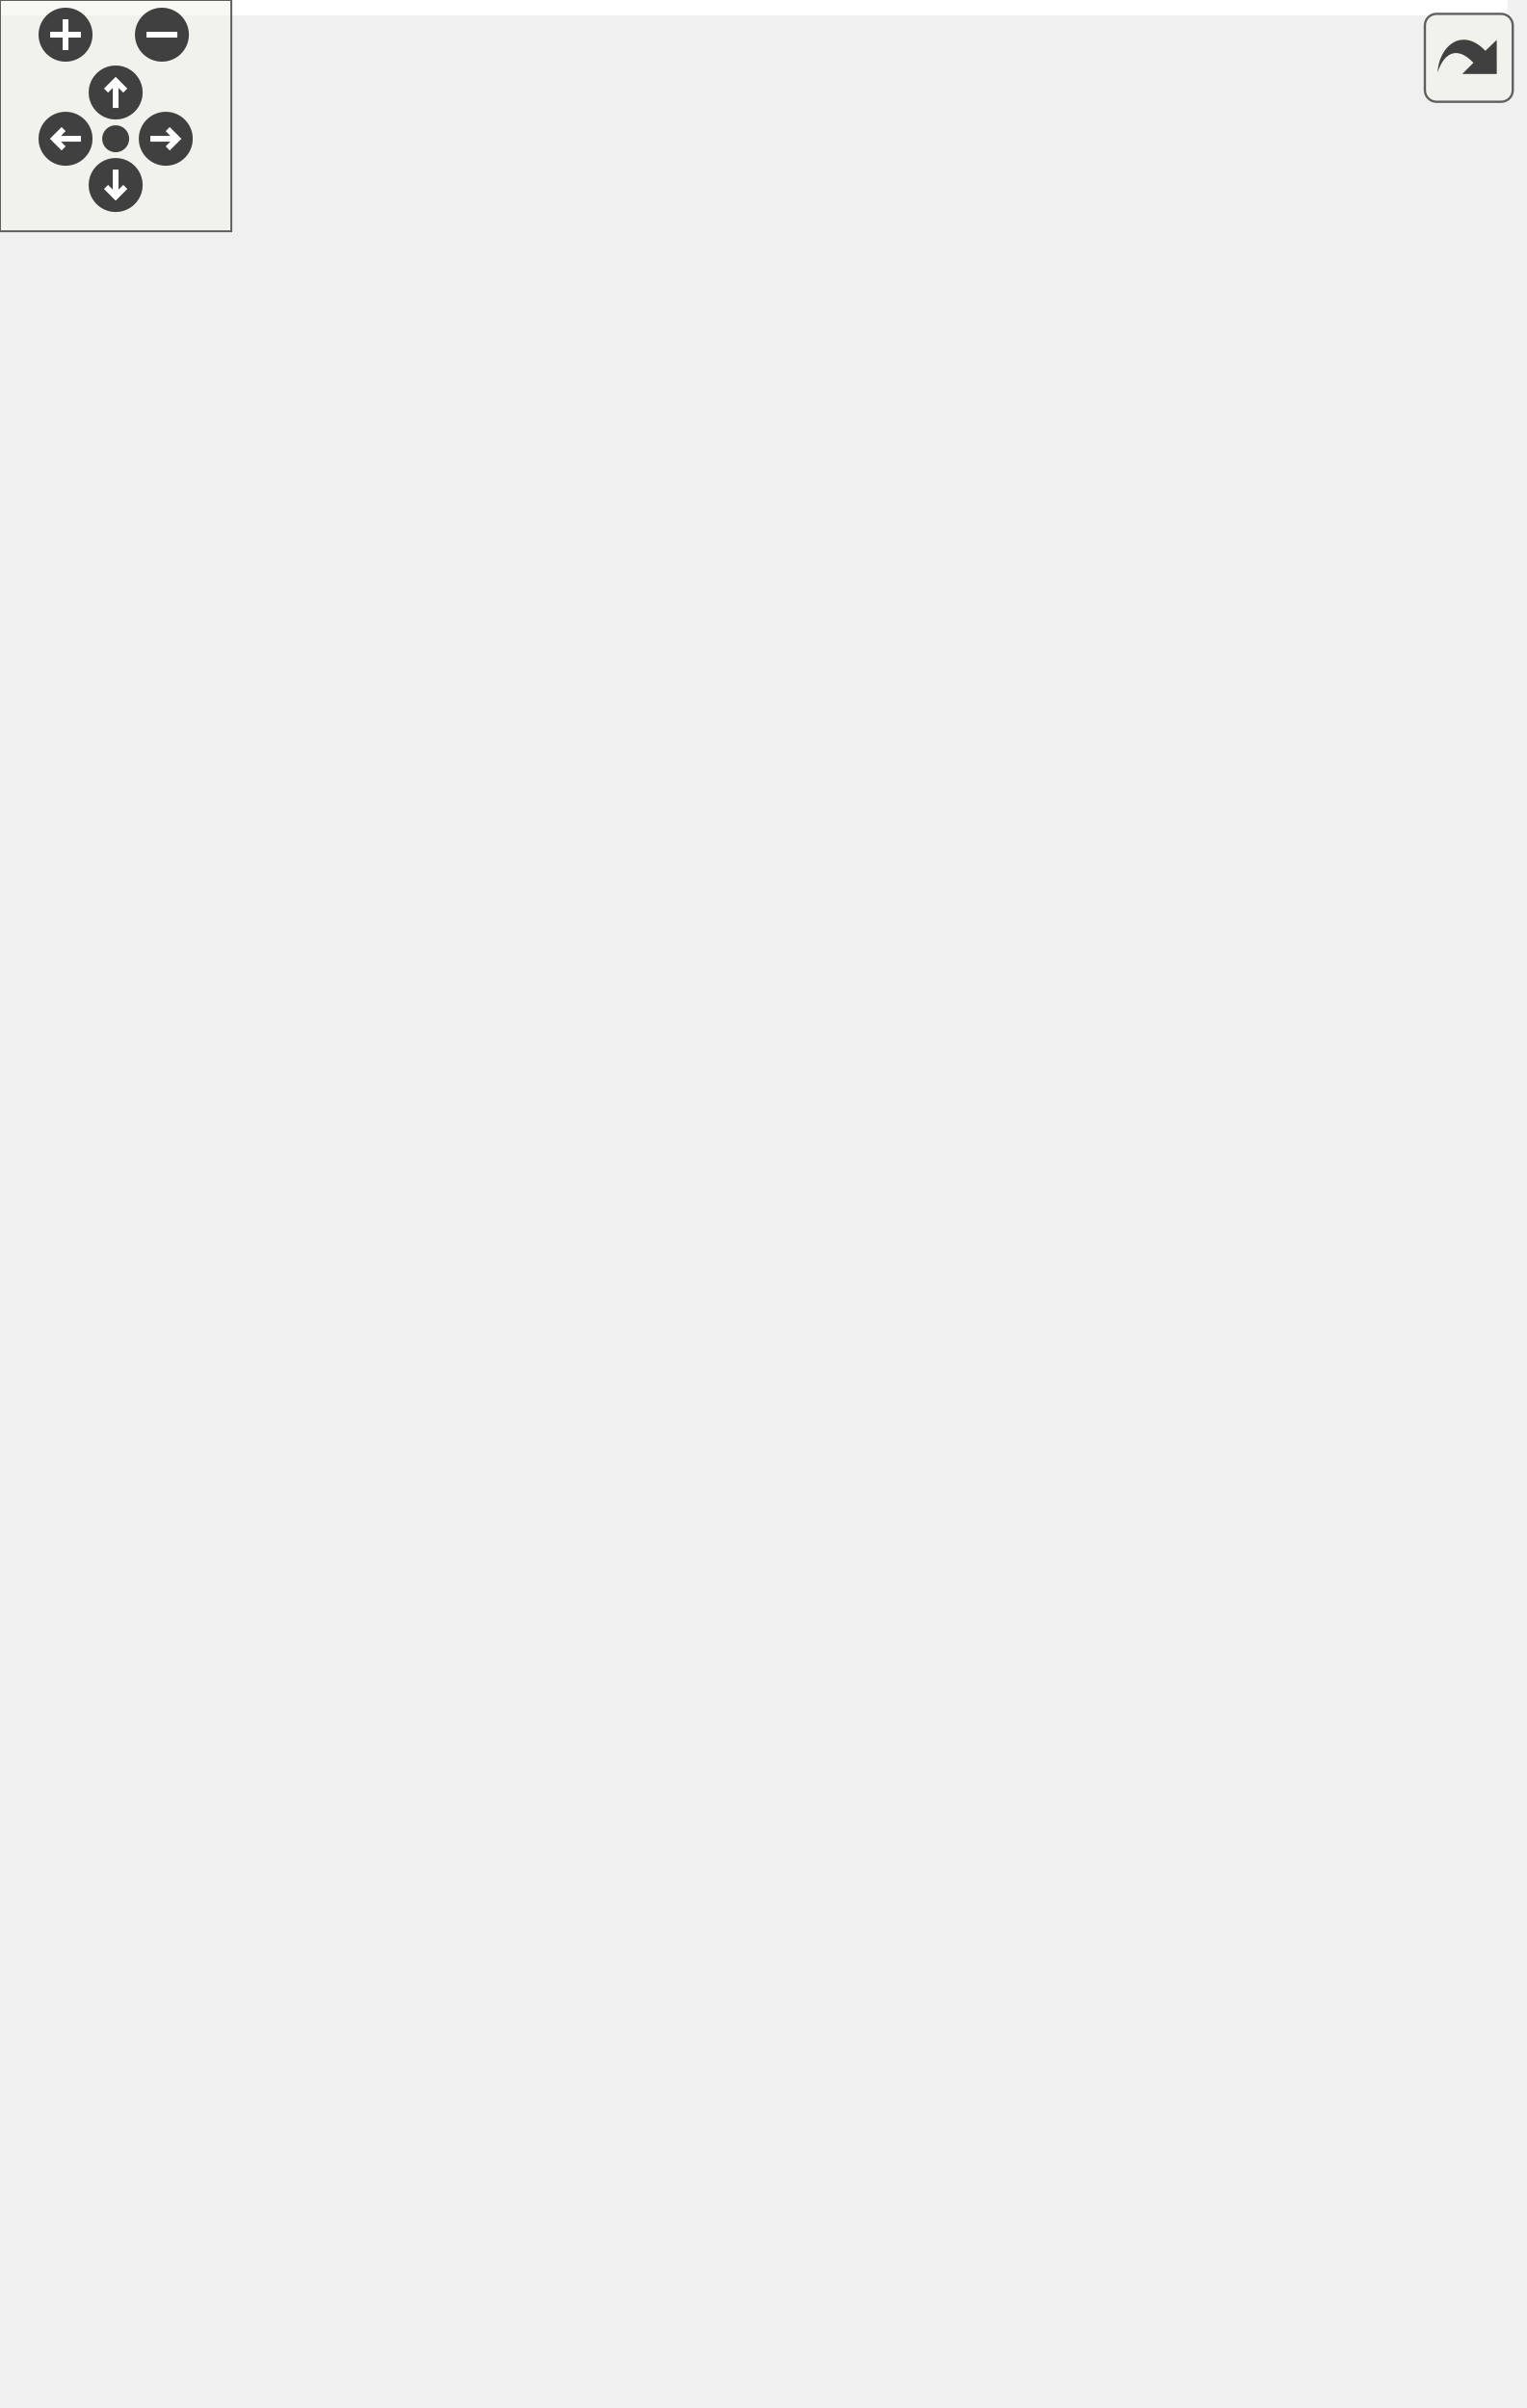
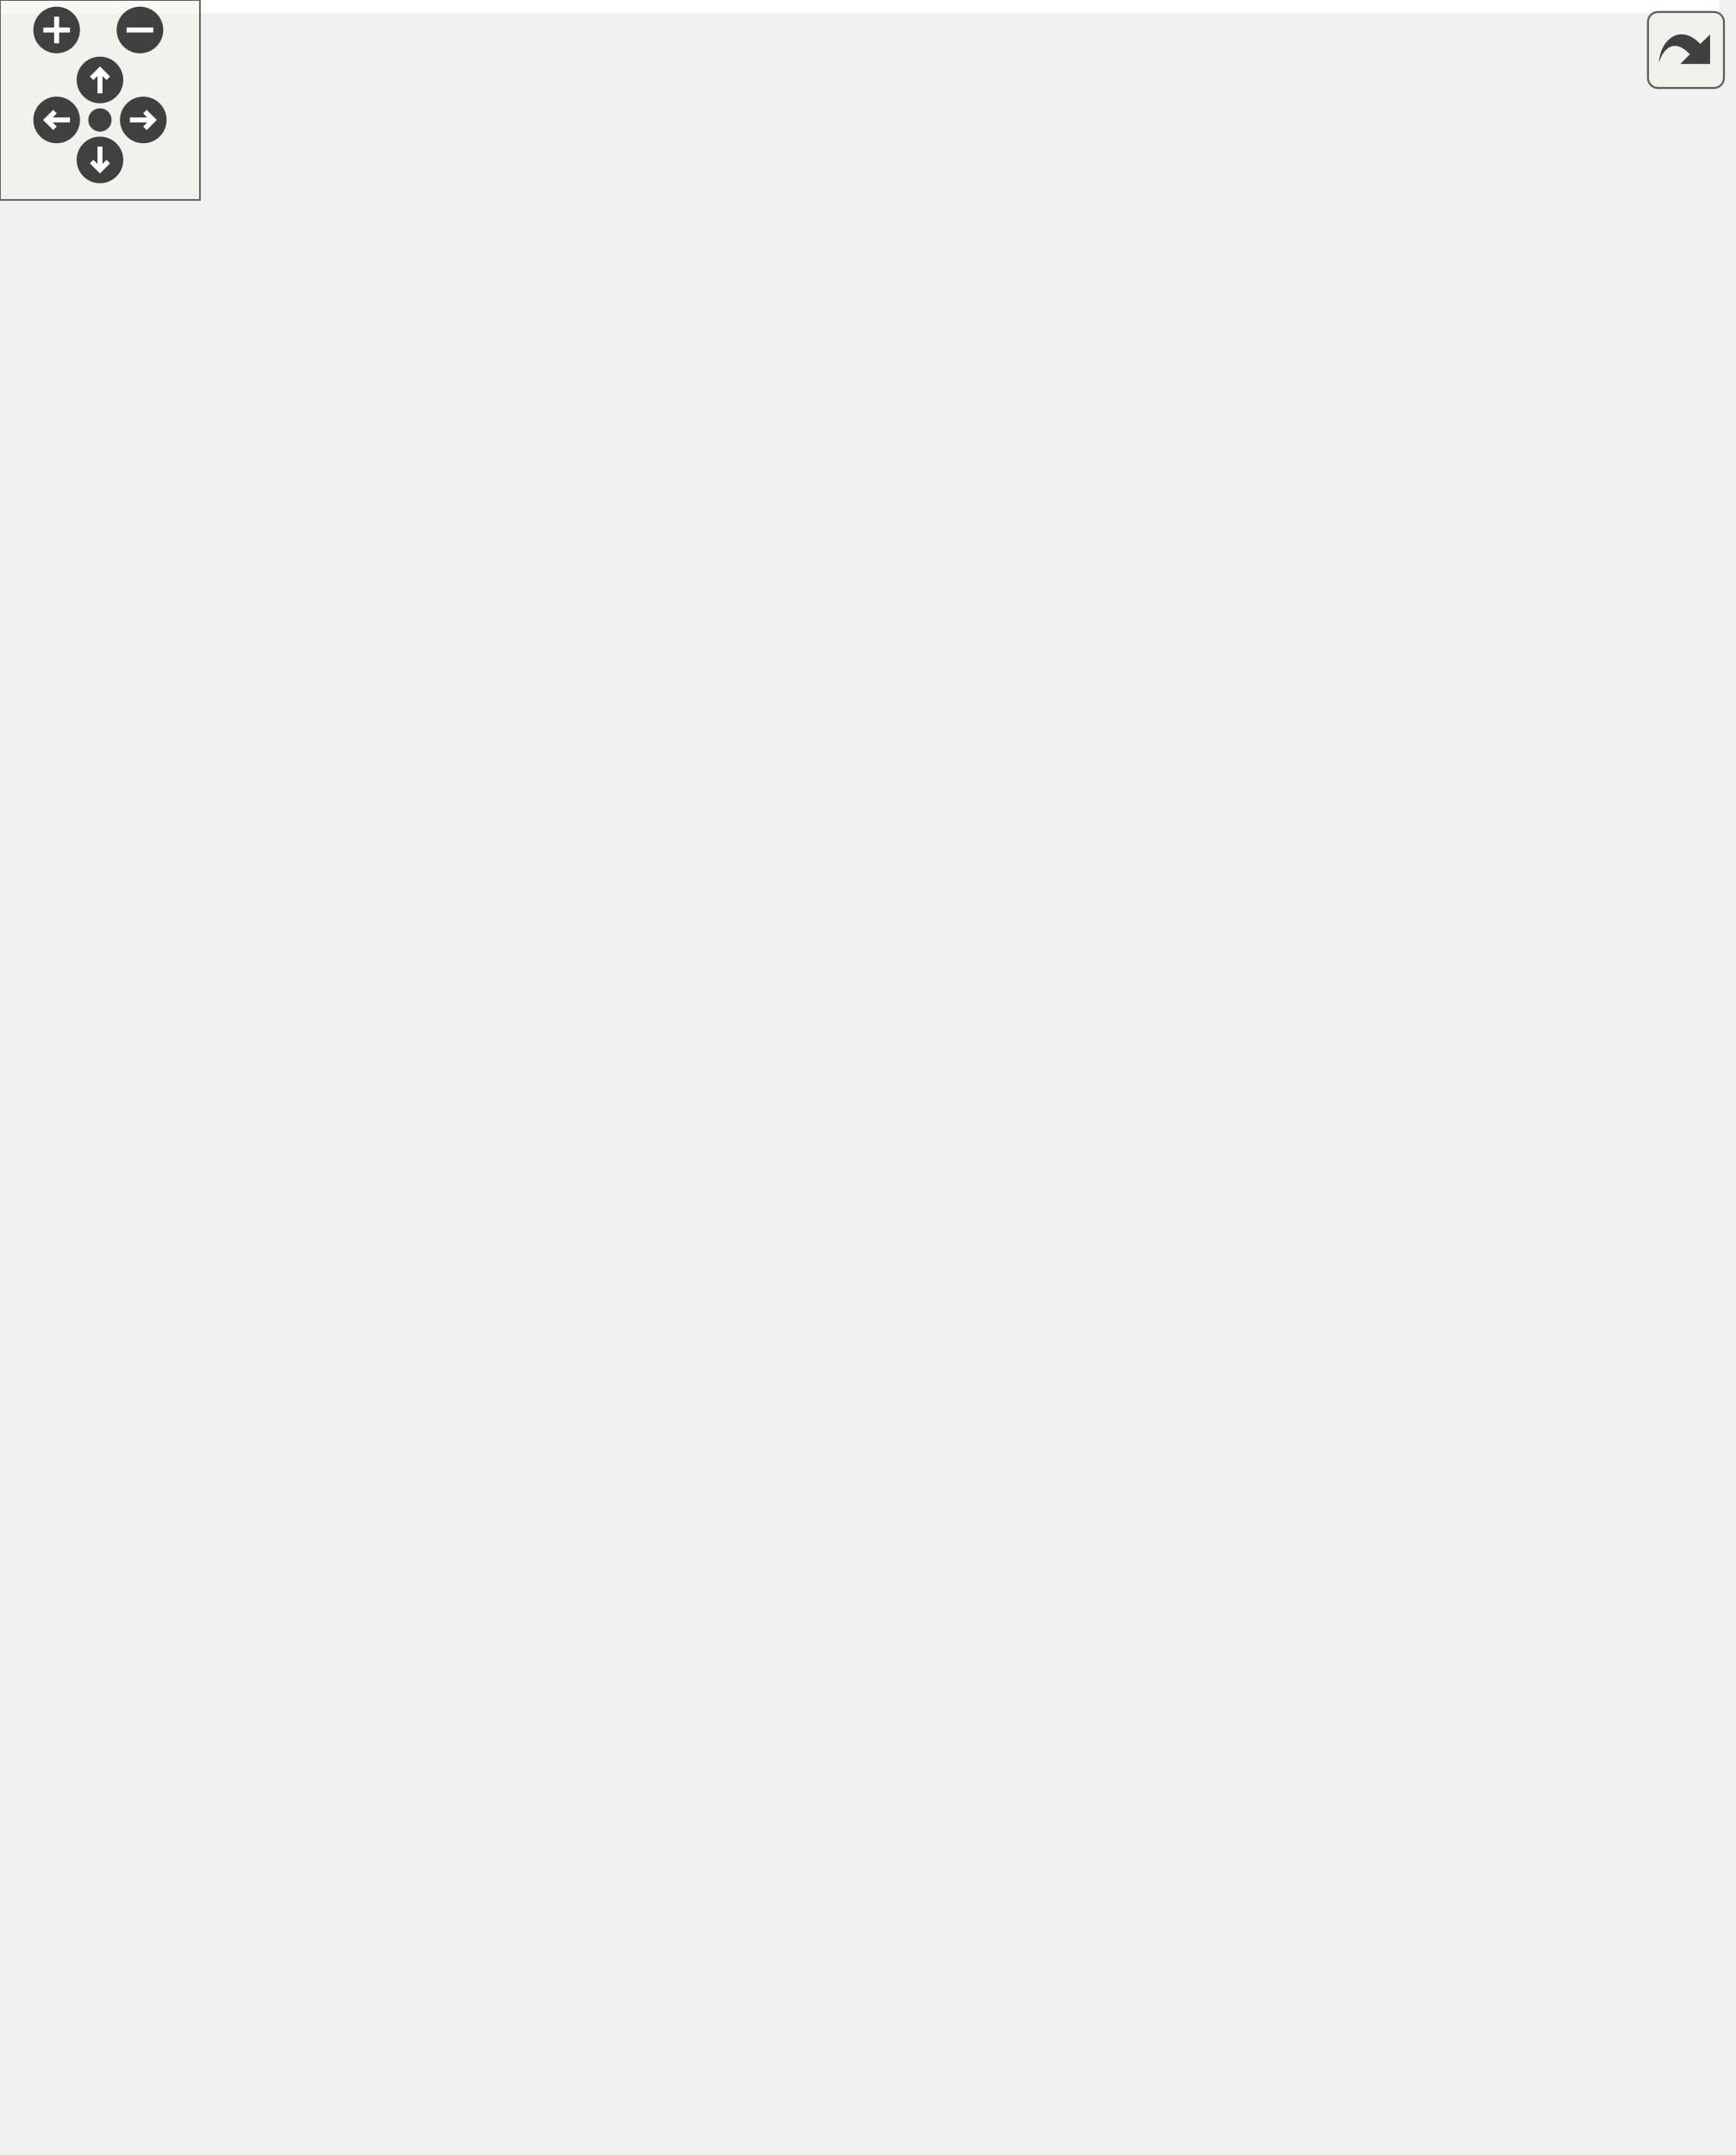
<svg xmlns="http://www.w3.org/2000/svg" xmlns:xlink="http://www.w3.org/1999/xlink" id="main" version="1.1" xml:space="preserve">
  <style type="text/css">
.edge:hover path { stroke: red; }
.edge:hover polygon { stroke: red; fill: red; }
</style>
  <defs>
    <circle id="rim" cx="0" cy="0" r="7" />
    <circle id="rim2" cx="0" cy="0" r="3.5" />
    <g id="zoomPlus">
      <use xlink:href="#rim" fill="#404040">
        <set attributeName="fill" to="#808080" begin="zoomplus.mouseover" end="zoomplus.mouseout" />
      </use>
      <path d="M-4,0h8M0,-4v8" fill="none" stroke="white" stroke-width="1.5" pointer-events="none" />
    </g>
    <g id="zoomMin">
      <use xlink:href="#rim" fill="#404040">
        <set attributeName="fill" to="#808080" begin="zoomminus.mouseover" end="zoomminus.mouseout" />
      </use>
      <path d="M-4,0h8" fill="none" stroke="white" stroke-width="1.5" pointer-events="none" />
    </g>
    <g id="dirArrow">
      <path fill="none" stroke="white" stroke-width="1.5" d="M0,-3.0v7 M-2.5,-0.5L0,-3.0L2.5,-0.5" />
    </g>
    <g id="resetDef">
      <use xlink:href="#rim2" fill="#404040">
        <set attributeName="fill" to="#808080" begin="reset.mouseover" end="reset.mouseout" />
      </use>
    </g>
  </defs>
  <svg id="graph" class="graph">
    <g id="viewport">
-       <polygon fill="white" stroke="transparent" points="-4,4 -4,-564 391,-564 391,4 -4,4" />
+       <polygon fill="white" stroke="transparent" points="-4,4 -4,-586 516,-586 516,4 -4,4" />
      <g id="node1" class="node">
        <g id="a_node1">
          <a xlink:title=" ">
-             <polygon fill="#bfbfbf" stroke="black" points="56.5,-0.5 56.5,-145.5 229.5,-145.5 229.5,-0.5 56.5,-0.5" />
-             <text text-anchor="start" x="64.5" y="-133.5" font-family="Helvetica,sans-Serif" font-size="10.00">MoveCommand&lt; ManifoldType,</text>
-             <text text-anchor="middle" x="143" y="-122.5" font-family="Helvetica,sans-Serif" font-size="10.00"> ExpectedType, FunctionType &gt;</text>
-             <polyline fill="none" stroke="black" points="56.5,-115.5 229.5,-115.5 " />
-             <text text-anchor="start" x="64.5" y="-103.5" font-family="Helvetica,sans-Serif" font-size="10.00">- m_manifold</text>
-             <polyline fill="none" stroke="black" points="56.5,-96.5 229.5,-96.5 " />
-             <text text-anchor="start" x="64.5" y="-84.5" font-family="Helvetica,sans-Serif" font-size="10.00">+ MoveCommand()</text>
-             <text text-anchor="start" x="64.5" y="-73.5" font-family="Helvetica,sans-Serif" font-size="10.00">+ MoveCommand()</text>
-             <text text-anchor="start" x="64.5" y="-62.5" font-family="Helvetica,sans-Serif" font-size="10.00">+ enqueue()</text>
-             <text text-anchor="start" x="64.5" y="-51.5" font-family="Helvetica,sans-Serif" font-size="10.00">+ execute()</text>
-             <text text-anchor="start" x="64.5" y="-40.5" font-family="Helvetica,sans-Serif" font-size="10.00">+ get_manifold()</text>
-             <text text-anchor="start" x="64.5" y="-29.5" font-family="Helvetica,sans-Serif" font-size="10.00">+ get_results()</text>
-             <text text-anchor="start" x="64.5" y="-18.5" font-family="Helvetica,sans-Serif" font-size="10.00">+ move()</text>
-             <text text-anchor="start" x="64.5" y="-7.5" font-family="Helvetica,sans-Serif" font-size="10.00">+ size()</text>
+             <polygon fill="#bfbfbf" stroke="black" points="43.5,-0.5 43.5,-167.5 216.5,-167.5 216.5,-0.5 43.5,-0.5" />
+             <text text-anchor="start" x="51.5" y="-155.5" font-family="Helvetica,sans-Serif" font-size="10.00">MoveCommand&lt; ManifoldType,</text>
+             <text text-anchor="middle" x="130" y="-144.5" font-family="Helvetica,sans-Serif" font-size="10.00"> ExpectedType, FunctionType &gt;</text>
+             <polyline fill="none" stroke="black" points="43.5,-137.5 216.5,-137.5 " />
+             <text text-anchor="start" x="51.5" y="-125.5" font-family="Helvetica,sans-Serif" font-size="10.00">- m_manifold</text>
+             <polyline fill="none" stroke="black" points="43.5,-118.5 216.5,-118.5 " />
+             <text text-anchor="start" x="51.5" y="-106.5" font-family="Helvetica,sans-Serif" font-size="10.00">+ MoveCommand()</text>
+             <text text-anchor="start" x="51.5" y="-95.5" font-family="Helvetica,sans-Serif" font-size="10.00">+ MoveCommand()</text>
+             <text text-anchor="start" x="51.5" y="-84.5" font-family="Helvetica,sans-Serif" font-size="10.00">+ enqueue()</text>
+             <text text-anchor="start" x="51.5" y="-73.5" font-family="Helvetica,sans-Serif" font-size="10.00">+ execute()</text>
+             <text text-anchor="start" x="51.5" y="-62.5" font-family="Helvetica,sans-Serif" font-size="10.00">+ get_manifold()</text>
+             <text text-anchor="start" x="51.5" y="-51.5" font-family="Helvetica,sans-Serif" font-size="10.00">+ get_results()</text>
+             <text text-anchor="start" x="51.5" y="-40.5" font-family="Helvetica,sans-Serif" font-size="10.00">+ move()</text>
+             <text text-anchor="start" x="51.5" y="-29.5" font-family="Helvetica,sans-Serif" font-size="10.00">+ parse_unexpected()</text>
+             <text text-anchor="start" x="51.5" y="-18.5" font-family="Helvetica,sans-Serif" font-size="10.00">+ print_errors()</text>
+             <text text-anchor="start" x="51.5" y="-7.5" font-family="Helvetica,sans-Serif" font-size="10.00">+ size()</text>
          </a>
        </g>
      </g>
      <g id="node2" class="node">
        <g id="a_node2">
          <a xlink:title=" ">
-             <polygon fill="white" stroke="#bfbfbf" points="64,-193.5 64,-283.5 222,-283.5 222,-193.5 64,-193.5" />
-             <text text-anchor="start" x="72" y="-271.5" font-family="Helvetica,sans-Serif" font-size="10.00">std::deque&lt; function</text>
-             <text text-anchor="start" x="72" y="-260.5" font-family="Helvetica,sans-Serif" font-size="10.00">_ref&lt; tl::expected&lt; Manifold</text>
-             <text text-anchor="start" x="72" y="-249.5" font-family="Helvetica,sans-Serif" font-size="10.00">Type, std::string_view &gt;</text>
-             <text text-anchor="middle" x="143" y="-238.5" font-family="Helvetica,sans-Serif" font-size="10.00">(ManifoldType &amp;)&gt; &gt;</text>
-             <polyline fill="none" stroke="#bfbfbf" points="64,-231.5 222,-231.5 " />
-             <text text-anchor="middle" x="143" y="-219.5" font-family="Helvetica,sans-Serif" font-size="10.00"> </text>
-             <polyline fill="none" stroke="#bfbfbf" points="64,-212.5 222,-212.5 " />
-             <text text-anchor="middle" x="143" y="-200.5" font-family="Helvetica,sans-Serif" font-size="10.00"> </text>
+             <polygon fill="white" stroke="#bfbfbf" points="0,-232 0,-289 110,-289 110,-232 0,-232" />
+             <text text-anchor="middle" x="55" y="-277" font-family="Helvetica,sans-Serif" font-size="10.00">std::array&lt; int, 5 &gt;</text>
+             <polyline fill="none" stroke="#bfbfbf" points="0,-270 110,-270 " />
+             <text text-anchor="start" x="8" y="-258" font-family="Helvetica,sans-Serif" font-size="10.00">+ elements</text>
+             <polyline fill="none" stroke="#bfbfbf" points="0,-251 110,-251 " />
+             <text text-anchor="middle" x="55" y="-239" font-family="Helvetica,sans-Serif" font-size="10.00"> </text>
          </a>
        </g>
      </g>
      <g id="edge1" class="edge">
-         <path fill="none" stroke="#404040" d="M143,-193.25C143,-182.26 143,-170.11 143,-157.9" />
-         <polygon fill="none" stroke="#404040" points="143,-157.7 139,-151.7 143,-145.7 147,-151.7 143,-157.7" />
-         <text text-anchor="middle" x="170.5" y="-167" font-family="Helvetica,sans-Serif" font-size="10.00"> -m_moves</text>
+         <path fill="none" stroke="#404040" d="M66.55,-231.89C72.35,-218.09 79.51,-201.15 86,-186 87,-183.67 88.02,-181.3 89.04,-178.92" />
+         <polygon fill="none" stroke="#404040" points="89.15,-178.66 87.85,-171.57 93.9,-167.64 95.2,-174.74 89.15,-178.66" />
+         <text text-anchor="middle" x="130" y="-189" font-family="Helvetica,sans-Serif" font-size="10.00"> -m_failed_moves</text>
      </g>
      <g id="node3" class="node">
        <g id="a_node3">
-           <a xlink:href="classfunction__ref.html" target="_top" xlink:title=" ">
-             <polygon fill="white" stroke="black" points="0,-353.5 0,-432.5 148,-432.5 148,-353.5 0,-353.5" />
-             <text text-anchor="start" x="8" y="-420.5" font-family="Helvetica,sans-Serif" font-size="10.00">function_ref&lt; tl::expected</text>
-             <text text-anchor="start" x="8" y="-409.5" font-family="Helvetica,sans-Serif" font-size="10.00">&lt; ManifoldType, std::string</text>
-             <text text-anchor="middle" x="74" y="-398.5" font-family="Helvetica,sans-Serif" font-size="10.00">_view &gt;(ManifoldType &amp;)&gt;</text>
-             <polyline fill="none" stroke="black" points="0,-391.5 148,-391.5 " />
-             <text text-anchor="middle" x="74" y="-379.5" font-family="Helvetica,sans-Serif" font-size="10.00"> </text>
-             <polyline fill="none" stroke="black" points="0,-372.5 148,-372.5 " />
-             <text text-anchor="middle" x="74" y="-360.5" font-family="Helvetica,sans-Serif" font-size="10.00"> </text>
+           <a xlink:title="STL class.">
+             <polygon fill="white" stroke="#bfbfbf" points="9,-386.5 9,-443.5 101,-443.5 101,-386.5 9,-386.5" />
+             <text text-anchor="middle" x="55" y="-431.5" font-family="Helvetica,sans-Serif" font-size="10.00">std::array&lt; T &gt;</text>
+             <polyline fill="none" stroke="#bfbfbf" points="9,-424.5 101,-424.5 " />
+             <text text-anchor="middle" x="55" y="-412.5" font-family="Helvetica,sans-Serif" font-size="10.00"> </text>
+             <polyline fill="none" stroke="#bfbfbf" points="9,-405.5 101,-405.5 " />
+             <text text-anchor="middle" x="55" y="-393.5" font-family="Helvetica,sans-Serif" font-size="10.00"> </text>
          </a>
        </g>
      </g>
      <g id="edge2" class="edge">
-         <path fill="none" stroke="#404040" d="M91.59,-353.12C99.6,-335.42 109.23,-314.14 117.97,-294.81" />
-         <polygon fill="none" stroke="#404040" points="118.06,-294.63 116.88,-287.52 123,-283.7 124.17,-290.81 118.06,-294.63" />
-         <text text-anchor="middle" x="144" y="-316" font-family="Helvetica,sans-Serif" font-size="10.00"> +elements</text>
+         <path fill="none" stroke="orange" d="M55,-376.14C55,-349.17 55,-313.51 55,-289.17" />
+         <polygon fill="orange" stroke="orange" points="51.5,-376.38 55,-386.38 58.5,-376.38 51.5,-376.38" />
+         <text text-anchor="middle" x="80.5" y="-338" font-family="Helvetica,sans-Serif" font-size="10.00"> &lt; int, 5 &gt;</text>
      </g>
      <g id="node4" class="node">
        <g id="a_node4">
-           <a xlink:href="classfunction__ref.html" target="_top" xlink:title=" ">
-             <polygon fill="white" stroke="black" points="14,-502.5 14,-559.5 124,-559.5 124,-502.5 14,-502.5" />
-             <text text-anchor="middle" x="69" y="-547.5" font-family="Helvetica,sans-Serif" font-size="10.00">function_ref&lt; Fn &gt;</text>
-             <polyline fill="none" stroke="black" points="14,-540.5 124,-540.5 " />
-             <text text-anchor="middle" x="69" y="-528.5" font-family="Helvetica,sans-Serif" font-size="10.00"> </text>
-             <polyline fill="none" stroke="black" points="14,-521.5 124,-521.5 " />
-             <text text-anchor="middle" x="69" y="-509.5" font-family="Helvetica,sans-Serif" font-size="10.00"> </text>
+           <a xlink:title=" ">
+             <polygon fill="white" stroke="#bfbfbf" points="93.5,-524.5 93.5,-581.5 122.5,-581.5 122.5,-524.5 93.5,-524.5" />
+             <text text-anchor="middle" x="108" y="-569.5" font-family="Helvetica,sans-Serif" font-size="10.00">T</text>
+             <polyline fill="none" stroke="#bfbfbf" points="93.5,-562.5 122.5,-562.5 " />
+             <text text-anchor="middle" x="108" y="-550.5" font-family="Helvetica,sans-Serif" font-size="10.00"> </text>
+             <polyline fill="none" stroke="#bfbfbf" points="93.5,-543.5 122.5,-543.5 " />
+             <text text-anchor="middle" x="108" y="-531.5" font-family="Helvetica,sans-Serif" font-size="10.00"> </text>
          </a>
        </g>
      </g>
      <g id="edge3" class="edge">
-         <path fill="none" stroke="orange" d="M70.39,-492.3C71.07,-473.69 71.89,-451.28 72.58,-432.56" />
-         <polygon fill="orange" stroke="orange" points="66.88,-492.36 70.01,-502.48 73.88,-492.61 66.88,-492.36" />
-         <text text-anchor="start" x="72" y="-476" font-family="Helvetica,sans-Serif" font-size="10.00"> &lt; tl::expected&lt; Manifold</text>
-         <text text-anchor="start" x="72" y="-465" font-family="Helvetica,sans-Serif" font-size="10.00">Type, std::string_view</text>
-         <text text-anchor="middle" x="135.5" y="-454" font-family="Helvetica,sans-Serif" font-size="10.00"> &gt;(ManifoldType &amp;)&gt;</text>
+         <path fill="none" stroke="#404040" d="M93.3,-537.06C85.8,-528.6 77.19,-517.45 72,-506 64.96,-490.46 60.83,-472.13 58.42,-456.08" />
+         <polygon fill="none" stroke="#404040" points="58.37,-455.7 53.63,-450.27 56.82,-443.8 61.56,-449.24 58.37,-455.7" />
+         <text text-anchor="middle" x="101" y="-487" font-family="Helvetica,sans-Serif" font-size="10.00"> +elements</text>
+       </g>
+       <g id="node8" class="node">
+         <g id="a_node8">
+           <a xlink:title="STL class.">
+             <polygon fill="white" stroke="#bfbfbf" points="119,-386.5 119,-443.5 215,-443.5 215,-386.5 119,-386.5" />
+             <text text-anchor="middle" x="167" y="-431.5" font-family="Helvetica,sans-Serif" font-size="10.00">std::deque&lt; T &gt;</text>
+             <polyline fill="none" stroke="#bfbfbf" points="119,-424.5 215,-424.5 " />
+             <text text-anchor="middle" x="167" y="-412.5" font-family="Helvetica,sans-Serif" font-size="10.00"> </text>
+             <polyline fill="none" stroke="#bfbfbf" points="119,-405.5 215,-405.5 " />
+             <text text-anchor="middle" x="167" y="-393.5" font-family="Helvetica,sans-Serif" font-size="10.00"> </text>
+           </a>
+         </g>
+       </g>
+       <g id="edge8" class="edge">
+         <path fill="none" stroke="#404040" d="M121.52,-524.39C124.38,-518.36 127.34,-511.99 130,-506 137.32,-489.51 144.98,-471.12 151.41,-455.28" />
+         <polygon fill="none" stroke="#404040" points="151.57,-454.87 150.11,-447.81 156.06,-443.74 157.53,-450.8 151.57,-454.87" />
+         <text text-anchor="middle" x="173" y="-487" font-family="Helvetica,sans-Serif" font-size="10.00"> +elements</text>
      </g>
      <g id="node5" class="node">
        <g id="a_node5">
-           <a xlink:title="STL class.">
-             <polygon fill="white" stroke="#bfbfbf" points="168,-364.5 168,-421.5 264,-421.5 264,-364.5 168,-364.5" />
-             <text text-anchor="middle" x="216" y="-409.5" font-family="Helvetica,sans-Serif" font-size="10.00">std::deque&lt; T &gt;</text>
-             <polyline fill="none" stroke="#bfbfbf" points="168,-402.5 264,-402.5 " />
-             <text text-anchor="middle" x="216" y="-390.5" font-family="Helvetica,sans-Serif" font-size="10.00"> </text>
-             <polyline fill="none" stroke="#bfbfbf" points="168,-383.5 264,-383.5 " />
-             <text text-anchor="middle" x="216" y="-371.5" font-family="Helvetica,sans-Serif" font-size="10.00"> </text>
+           <a xlink:title=" ">
+             <polygon fill="white" stroke="#bfbfbf" points="128,-215.5 128,-305.5 286,-305.5 286,-215.5 128,-215.5" />
+             <text text-anchor="start" x="136" y="-293.5" font-family="Helvetica,sans-Serif" font-size="10.00">std::deque&lt; function</text>
+             <text text-anchor="start" x="136" y="-282.5" font-family="Helvetica,sans-Serif" font-size="10.00">_ref&lt; tl::expected&lt; Manifold</text>
+             <text text-anchor="start" x="136" y="-271.5" font-family="Helvetica,sans-Serif" font-size="10.00">Type, std::string_view &gt;</text>
+             <text text-anchor="middle" x="207" y="-260.5" font-family="Helvetica,sans-Serif" font-size="10.00">(ManifoldType &amp;)&gt; &gt;</text>
+             <polyline fill="none" stroke="#bfbfbf" points="128,-253.5 286,-253.5 " />
+             <text text-anchor="middle" x="207" y="-241.5" font-family="Helvetica,sans-Serif" font-size="10.00"> </text>
+             <polyline fill="none" stroke="#bfbfbf" points="128,-234.5 286,-234.5 " />
+             <text text-anchor="middle" x="207" y="-222.5" font-family="Helvetica,sans-Serif" font-size="10.00"> </text>
          </a>
        </g>
      </g>
      <g id="edge4" class="edge">
-         <path fill="none" stroke="orange" d="M200.8,-354.89C193.87,-338.52 185.36,-319.15 177,-302 174.08,-296 170.87,-289.76 167.64,-283.63" />
-         <polygon fill="orange" stroke="orange" points="197.58,-356.27 204.68,-364.14 204.04,-353.56 197.58,-356.27" />
-         <text text-anchor="start" x="192" y="-327" font-family="Helvetica,sans-Serif" font-size="10.00"> &lt; function_ref&lt; tl</text>
-         <text text-anchor="start" x="192" y="-316" font-family="Helvetica,sans-Serif" font-size="10.00">::expected&lt; ManifoldType,</text>
-         <text text-anchor="middle" x="289.5" y="-305" font-family="Helvetica,sans-Serif" font-size="10.00"> std::string_view &gt;(ManifoldType &amp;)&gt; &gt;</text>
+         <path fill="none" stroke="#404040" d="M187.57,-215.47C182.61,-204.22 177.08,-191.69 171.47,-178.98" />
+         <polygon fill="none" stroke="#404040" points="171.37,-178.76 165.29,-174.88 166.53,-167.78 172.61,-171.65 171.37,-178.76" />
+         <text text-anchor="middle" x="205.5" y="-189" font-family="Helvetica,sans-Serif" font-size="10.00"> -m_moves</text>
      </g>
      <g id="node6" class="node">
        <g id="a_node6">
-           <a xlink:title=" ">
-             <polygon fill="white" stroke="#bfbfbf" points="204.5,-502.5 204.5,-559.5 233.5,-559.5 233.5,-502.5 204.5,-502.5" />
-             <text text-anchor="middle" x="219" y="-547.5" font-family="Helvetica,sans-Serif" font-size="10.00">T</text>
-             <polyline fill="none" stroke="#bfbfbf" points="204.5,-540.5 233.5,-540.5 " />
-             <text text-anchor="middle" x="219" y="-528.5" font-family="Helvetica,sans-Serif" font-size="10.00"> </text>
-             <polyline fill="none" stroke="#bfbfbf" points="204.5,-521.5 233.5,-521.5 " />
-             <text text-anchor="middle" x="219" y="-509.5" font-family="Helvetica,sans-Serif" font-size="10.00"> </text>
+           <a xlink:href="classfunction__ref.html" target="_top" xlink:title=" ">
+             <polygon fill="white" stroke="black" points="311,-375.5 311,-454.5 459,-454.5 459,-375.5 311,-375.5" />
+             <text text-anchor="start" x="319" y="-442.5" font-family="Helvetica,sans-Serif" font-size="10.00">function_ref&lt; tl::expected</text>
+             <text text-anchor="start" x="319" y="-431.5" font-family="Helvetica,sans-Serif" font-size="10.00">&lt; ManifoldType, std::string</text>
+             <text text-anchor="middle" x="385" y="-420.5" font-family="Helvetica,sans-Serif" font-size="10.00">_view &gt;(ManifoldType &amp;)&gt;</text>
+             <polyline fill="none" stroke="black" points="311,-413.5 459,-413.5 " />
+             <text text-anchor="middle" x="385" y="-401.5" font-family="Helvetica,sans-Serif" font-size="10.00"> </text>
+             <polyline fill="none" stroke="black" points="311,-394.5 459,-394.5 " />
+             <text text-anchor="middle" x="385" y="-382.5" font-family="Helvetica,sans-Serif" font-size="10.00"> </text>
          </a>
        </g>
      </g>
      <g id="edge5" class="edge">
-         <path fill="none" stroke="#404040" d="M218.39,-502.48C217.96,-482.79 217.37,-455.99 216.88,-433.95" />
-         <polygon fill="none" stroke="#404040" points="216.88,-433.94 212.75,-428.03 216.62,-421.95 220.75,-427.86 216.88,-433.94" />
-         <text text-anchor="middle" x="247" y="-465" font-family="Helvetica,sans-Serif" font-size="10.00"> +elements</text>
+         <path fill="none" stroke="#404040" d="M383.43,-375.33C380.89,-357.89 375.23,-338.09 363,-324 345.91,-304.31 321.75,-290.75 297.53,-281.44" />
+         <polygon fill="none" stroke="#404040" points="297.35,-281.38 290.35,-283.12 286.05,-277.33 293.05,-275.59 297.35,-281.38" />
+         <text text-anchor="middle" x="408" y="-338" font-family="Helvetica,sans-Serif" font-size="10.00"> +elements</text>
+       </g>
+       <g id="node7" class="node">
+         <g id="a_node7">
+           <a xlink:href="classfunction__ref.html" target="_top" xlink:title=" ">
+             <polygon fill="white" stroke="black" points="330,-524.5 330,-581.5 440,-581.5 440,-524.5 330,-524.5" />
+             <text text-anchor="middle" x="385" y="-569.5" font-family="Helvetica,sans-Serif" font-size="10.00">function_ref&lt; Fn &gt;</text>
+             <polyline fill="none" stroke="black" points="330,-562.5 440,-562.5 " />
+             <text text-anchor="middle" x="385" y="-550.5" font-family="Helvetica,sans-Serif" font-size="10.00"> </text>
+             <polyline fill="none" stroke="black" points="330,-543.5 440,-543.5 " />
+             <text text-anchor="middle" x="385" y="-531.5" font-family="Helvetica,sans-Serif" font-size="10.00"> </text>
+           </a>
+         </g>
+       </g>
+       <g id="edge6" class="edge">
+         <path fill="none" stroke="orange" d="M385,-514.3C385,-495.69 385,-473.28 385,-454.56" />
+         <polygon fill="orange" stroke="orange" points="381.5,-514.48 385,-524.48 388.5,-514.48 381.5,-514.48" />
+         <text text-anchor="start" x="385" y="-498" font-family="Helvetica,sans-Serif" font-size="10.00"> &lt; tl::expected&lt; Manifold</text>
+         <text text-anchor="start" x="385" y="-487" font-family="Helvetica,sans-Serif" font-size="10.00">Type, std::string_view</text>
+         <text text-anchor="middle" x="448.5" y="-476" font-family="Helvetica,sans-Serif" font-size="10.00"> &gt;(ManifoldType &amp;)&gt;</text>
+       </g>
+       <g id="edge7" class="edge">
+         <path fill="none" stroke="orange" d="M162.91,-376C162.3,-359.69 163.14,-340.61 168,-324 169.83,-317.74 172.48,-311.49 175.55,-305.5" />
+         <polygon fill="orange" stroke="orange" points="159.43,-376.47 163.49,-386.26 166.42,-376.08 159.43,-376.47" />
+         <text text-anchor="start" x="168" y="-349" font-family="Helvetica,sans-Serif" font-size="10.00"> &lt; function_ref&lt; tl</text>
+         <text text-anchor="start" x="168" y="-338" font-family="Helvetica,sans-Serif" font-size="10.00">::expected&lt; ManifoldType,</text>
+         <text text-anchor="middle" x="265.5" y="-327" font-family="Helvetica,sans-Serif" font-size="10.00"> std::string_view &gt;(ManifoldType &amp;)&gt; &gt;</text>
      </g>
    </g>
  </svg>
  <g id="navigator" transform="translate(0 0)" fill="#404254">
    <rect fill="#f2f5e9" fill-opacity="0.5" stroke="#606060" stroke-width=".5" x="0" y="0" width="60" height="60" />
    <use id="zoomplus" xlink:href="#zoomPlus" x="17" y="9" />
    <use id="zoomminus" xlink:href="#zoomMin" x="42" y="9" />
    <use id="reset" xlink:href="#resetDef" x="30" y="36" />
    <g id="arrowUp" xlink:href="#dirArrow" transform="translate(30 24)">
      <use xlink:href="#rim" fill="#404040">
        <set attributeName="fill" to="#808080" begin="arrowUp.mouseover" end="arrowUp.mouseout" />
      </use>
      <path fill="none" stroke="white" stroke-width="1.5" d="M0,-3.0v7 M-2.5,-0.5L0,-3.0L2.5,-0.5" />
    </g>
    <g id="arrowRight" xlink:href="#dirArrow" transform="rotate(90) translate(36 -43)">
      <use xlink:href="#rim" fill="#404040">
        <set attributeName="fill" to="#808080" begin="arrowRight.mouseover" end="arrowRight.mouseout" />
      </use>
      <path fill="none" stroke="white" stroke-width="1.5" d="M0,-3.0v7 M-2.5,-0.5L0,-3.0L2.5,-0.5" />
    </g>
    <g id="arrowDown" xlink:href="#dirArrow" transform="rotate(180) translate(-30 -48)">
      <use xlink:href="#rim" fill="#404040">
        <set attributeName="fill" to="#808080" begin="arrowDown.mouseover" end="arrowDown.mouseout" />
      </use>
      <path fill="none" stroke="white" stroke-width="1.5" d="M0,-3.0v7 M-2.5,-0.5L0,-3.0L2.5,-0.5" />
    </g>
    <g id="arrowLeft" xlink:href="#dirArrow" transform="rotate(270) translate(-36 17)">
      <use xlink:href="#rim" fill="#404040">
        <set attributeName="fill" to="#808080" begin="arrowLeft.mouseover" end="arrowLeft.mouseout" />
      </use>
      <path fill="none" stroke="white" stroke-width="1.5" d="M0,-3.0v7 M-2.5,-0.5L0,-3.0L2.5,-0.5" />
    </g>
  </g>
  <svg viewBox="0 0 15 15" width="100%" height="30px" preserveAspectRatio="xMaxYMin meet">
    <g id="arrow_out" transform="scale(0.3 0.3)">
      <a xlink:href="class_move_command__coll__graph_org.svg" target="_base">
        <rect id="button" ry="5" rx="5" y="6" x="6" height="38" width="38" fill="#f2f5e9" fill-opacity="0.5" stroke="#606060" stroke-width="1.0" />
        <path id="arrow" d="M 11.5,31.437 C 11.94,20.098 22.043,11.323 32.159,21.979 L 37.069,17.246 C 37.069,17.246 37.088,32 37.088,32 L 22.16,31.978 C 22.16,31.978 26.998,27.14 26.998,27.14 C 18.529,18.264 13.292,25.23 11.5,31.437 z" style="fill:#404040;" />
      </a>
    </g>
  </svg>
</svg>
